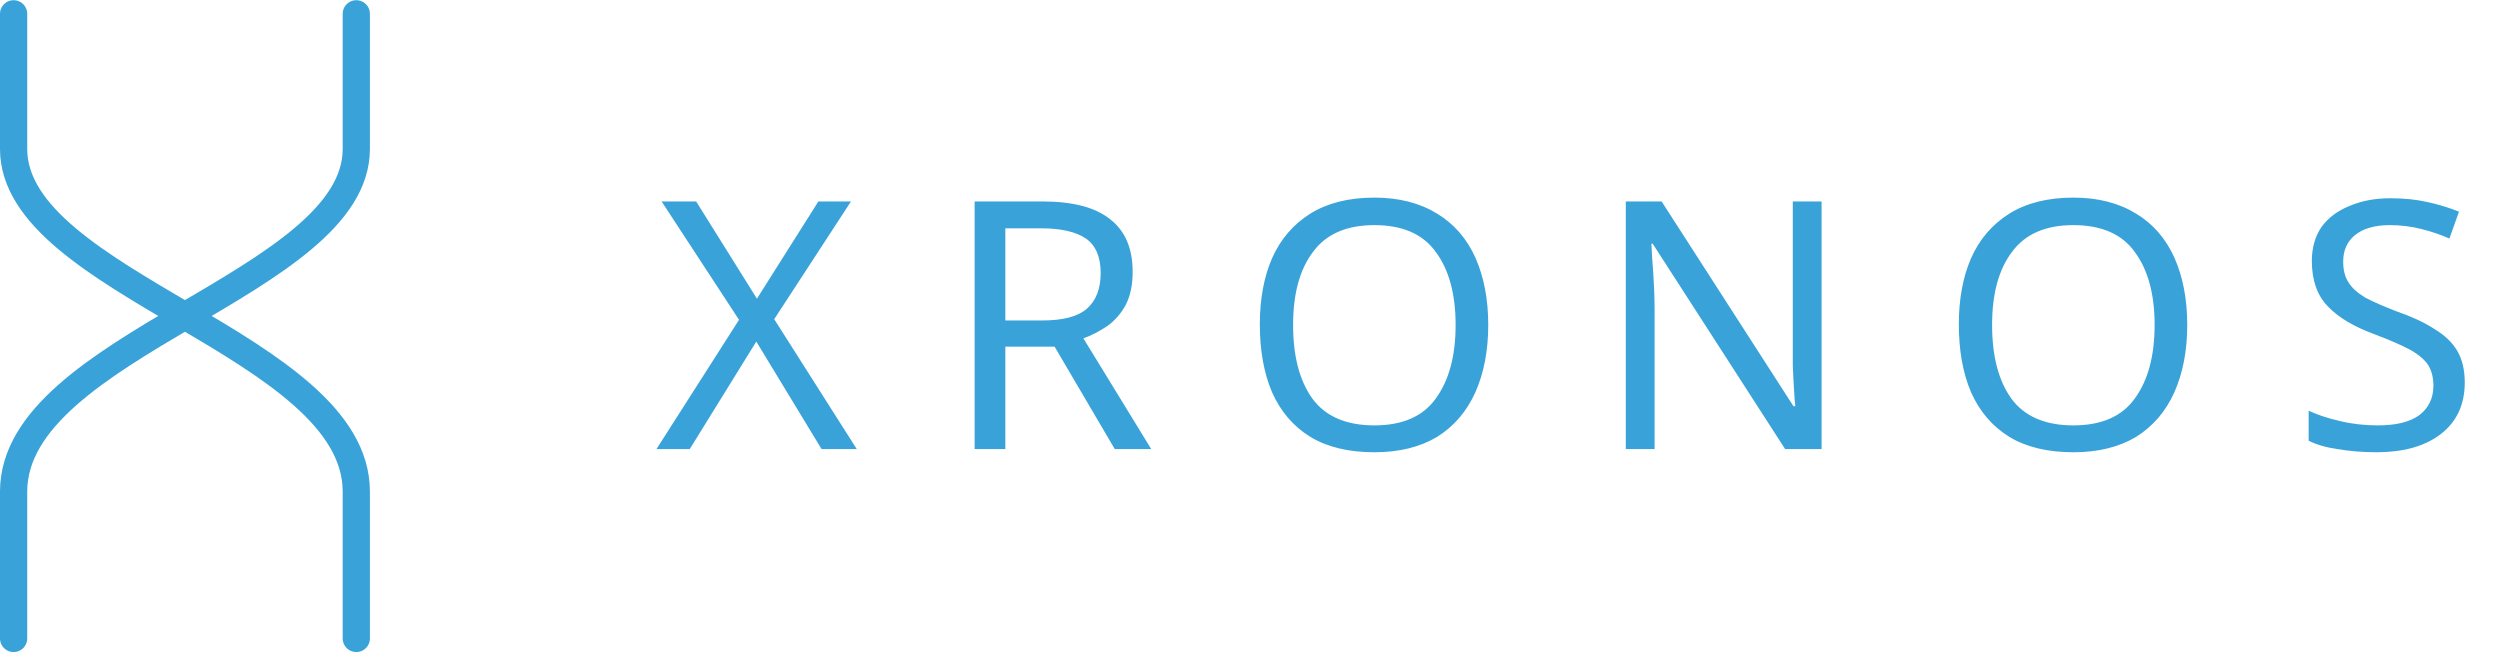
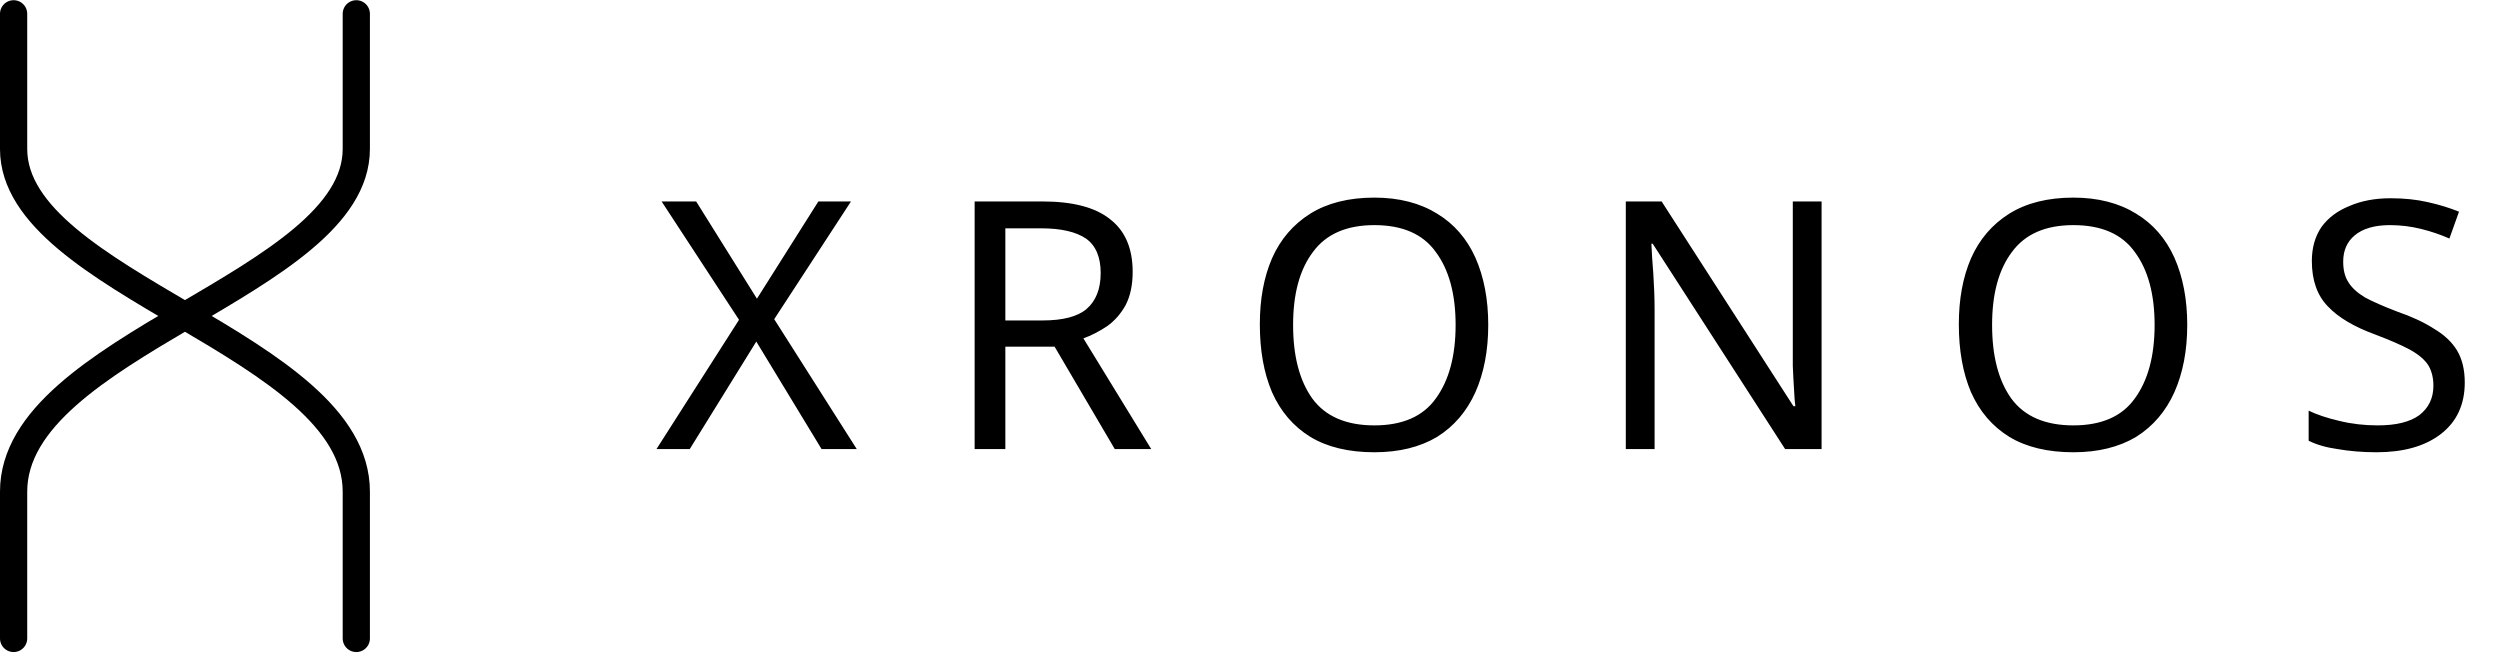
<svg xmlns="http://www.w3.org/2000/svg" width="61.053mm" height="15.928mm" viewBox="0 0 61.053 15.928" version="1.1" id="svg8">
  <defs id="defs2" />
  <g id="layer1" transform="translate(-85.9287,-102.4202)">
-     <text xml:space="preserve" style="font-style:normal;font-variant:normal;font-weight:normal;font-stretch:normal;font-size:11.289px;line-height:6.615px;font-family:'Swis721 BT';-inkscape-font-specification:'Swis721 BT, Normal';text-align:start;letter-spacing:0px;word-spacing:0px;writing-mode:lr-tb;text-anchor:start;fill:#39a3d9;fill-opacity:1;stroke:none;stroke-width:0.265px;stroke-linecap:butt;stroke-linejoin:miter;stroke-opacity:1" x="101.93" y="113.386" id="text862">
-       <tspan id="tspan860" x="101.93" y="113.386" style="font-style:normal;font-variant:normal;font-weight:normal;font-stretch:normal;font-size:8.467px;font-family:Raleway;-inkscape-font-specification:Raleway;letter-spacing:2.011px;fill:#39a3d9;fill-opacity:1;stroke-width:0.265px">XRONOS</tspan>
+     <text xml:space="preserve" style="font-style:normal;font-variant:normal;font-weight:normal;font-stretch:normal;font-size:11.289px;line-height:6.615px;font-family:'Swis721 BT';-inkscape-font-specification:'Swis721 BT, Normal';text-align:start;letter-spacing:0px;word-spacing:0px;writing-mode:lr-tb;text-anchor:start;fill:#000000;fill-opacity:1;stroke:none;stroke-width:0.265px;stroke-linecap:butt;stroke-linejoin:miter;stroke-opacity:1;" x="101.93" y="113.386" id="text862">
+       <tspan id="tspan860" x="101.93" y="113.386" style="font-style:normal;font-variant:normal;font-weight:normal;font-stretch:normal;font-size:8.467px;font-family:Raleway;-inkscape-font-specification:Raleway;letter-spacing:2.011px;fill:#000000;fill-opacity:1;stroke-width:0.265px;stroke:none;stroke-opacity:1;">XRONOS</tspan>
    </text>
-     <g id="g881" transform="translate(0,0.3964906)">
-       <path id="path826" d="m 86.261,102.361 c 0,0 0,0 0,3.3 0,3.3 8.369,4.784 8.369,8.369 0,3.585 0,3.585 0,3.585" style="fill:none;fill-rule:evenodd;stroke:#39a3d9;stroke-width:0.665;stroke-linecap:round;stroke-linejoin:round;stroke-miterlimit:4;stroke-dasharray:none;stroke-opacity:1" />
-       <path id="path826-2" d="m 94.63,102.361 c 0,0 0,0 0,3.3 0,3.3 -8.369,4.784 -8.369,8.369 0,3.585 0,3.585 0,3.585" style="fill:none;fill-rule:evenodd;stroke:#39a3d9;stroke-width:0.665;stroke-linecap:round;stroke-linejoin:round;stroke-miterlimit:4;stroke-dasharray:none;stroke-opacity:1" />
+     <g id="g881" transform="translate(0,0.3964906)" style="stroke:#000000;stroke-opacity:1;fill:none">
+       <path id="path826" d="m 86.261,102.361 c 0,0 0,0 0,3.3 0,3.3 8.369,4.784 8.369,8.369 0,3.585 0,3.585 0,3.585" style="fill:none;fill-rule:evenodd;stroke:#000000;stroke-width:0.665;stroke-linecap:round;stroke-linejoin:round;stroke-miterlimit:4;stroke-dasharray:none;stroke-opacity:1" />
+       <path id="path826-2" d="m 94.63,102.361 c 0,0 0,0 0,3.3 0,3.3 -8.369,4.784 -8.369,8.369 0,3.585 0,3.585 0,3.585" style="fill:none;fill-rule:evenodd;stroke:#000000;stroke-width:0.665;stroke-linecap:round;stroke-linejoin:round;stroke-miterlimit:4;stroke-dasharray:none;stroke-opacity:1" />
    </g>
  </g>
</svg>
